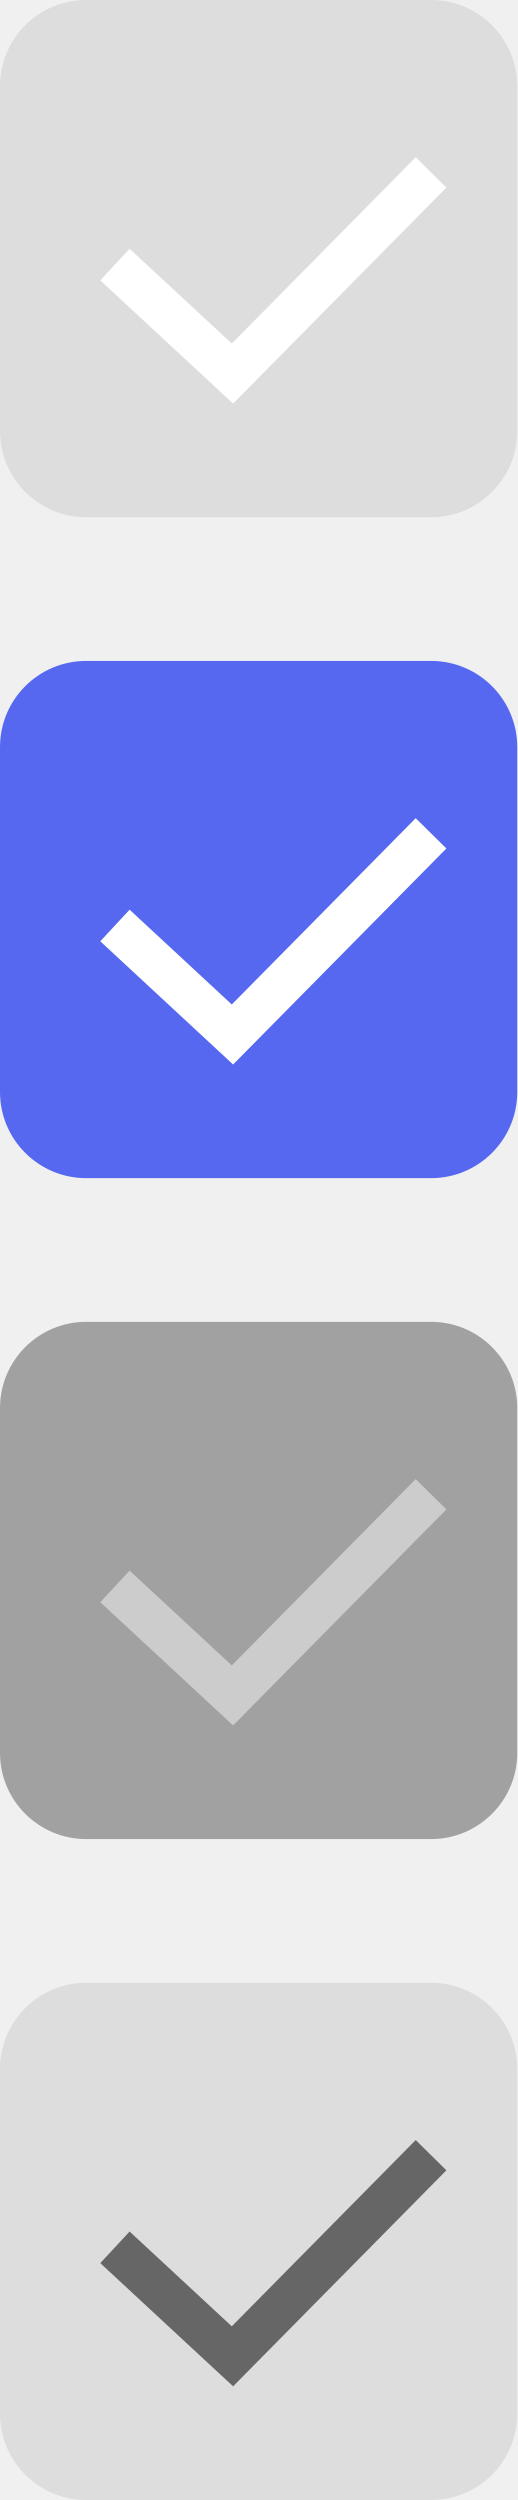
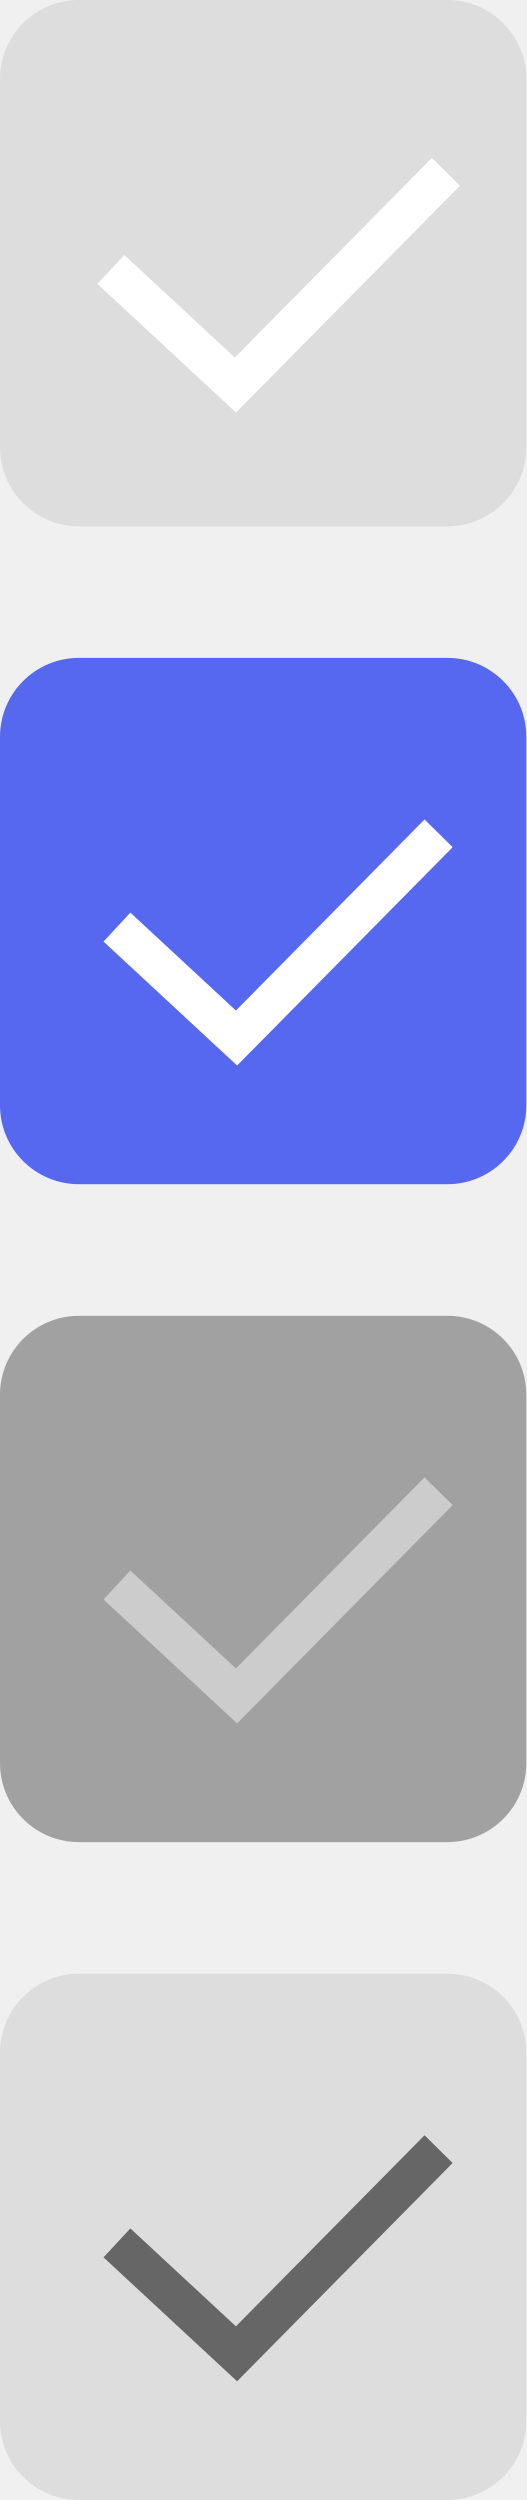
- <svg xmlns="http://www.w3.org/2000/svg" width="18" height="87" viewBox="0 0 18 87">
-   <g data-name="그룹 3390" transform="translate(0 23)">
-     <rect data-name="사각형 661" width="18" height="18" rx="3" style="fill:#5668f0" />
-     <path data-name="패스 42423" d="m3 8.537 4.089 3.793 6.911-7" transform="translate(1 .67)" style="stroke:#fff;fill:none;stroke-width:1.5px" />
+ <svg xmlns="http://www.w3.org/2000/svg" width="20" height="95" viewBox="0 0 20 95">
+   <g data-name="그룹 3390" transform="translate(0 25)">
+     <rect data-name="사각형 661" width="20" height="20" rx="3" style="fill:#5668f0" />
+     <path data-name="패스 42423" d="m3 8.893 4.543 4.215 7.679-7.778" transform="translate(1.444 1.337)" style="stroke:#fff;fill:none;stroke-width:1.5px" />
  </g>
-   <g data-name="그룹 3392" transform="translate(0 46)">
-     <rect data-name="사각형 661" width="18" height="18" rx="3" style="fill:#a1a1a1" />
-     <path data-name="패스 42423" d="m3 8.537 4.089 3.793 6.911-7" transform="translate(1 .67)" style="stroke:#ccc;fill:none;stroke-width:1.5px" />
+   <g data-name="그룹 3392" transform="translate(0 50)">
+     <rect data-name="사각형 661" width="20" height="20" rx="3" style="fill:#a1a1a1" />
+     <path data-name="패스 42423" d="m3 8.893 4.543 4.215 7.679-7.778" transform="translate(1.444 1.337)" style="stroke:#ccc;fill:none;stroke-width:1.5px" />
  </g>
-   <g data-name="그룹 3393" transform="translate(0 69)">
-     <rect data-name="사각형 661" width="18" height="18" rx="3" style="fill:#ddd" />
-     <path data-name="패스 42423" d="m3 8.537 4.089 3.793 6.911-7" transform="translate(1 .67)" style="stroke:#666;fill:none;stroke-width:1.5px" />
+   <g data-name="그룹 3393" transform="translate(0 75)">
+     <rect data-name="사각형 661" width="20" height="20" rx="3" style="fill:#ddd" />
+     <path data-name="패스 42423" d="m3 8.893 4.543 4.215 7.679-7.778" transform="translate(1.444 1.337)" style="stroke:#666;fill:none;stroke-width:1.5px" />
  </g>
-   <g data-name="그룹 3391">
-     <rect data-name="사각형 661" width="18" height="18" rx="3" style="fill:#ddd" />
-     <path data-name="패스 42423" d="m3 8.537 4.089 3.793 6.911-7" transform="translate(1 .67)" style="stroke:#fff;fill:none;stroke-width:1.5px" />
+   <g data-name="그룹 3391" transform="translate(-.417 -.417)">
+     <rect data-name="사각형 661" width="20" height="20" rx="3" transform="translate(.417 .417)" style="fill:#ddd" />
+     <path data-name="패스 42423" d="m3 9.042 4.732 4.391 8-8.1" transform="translate(1.63 1.615)" style="stroke:#fff;fill:none;stroke-width:1.5px" />
  </g>
</svg>
